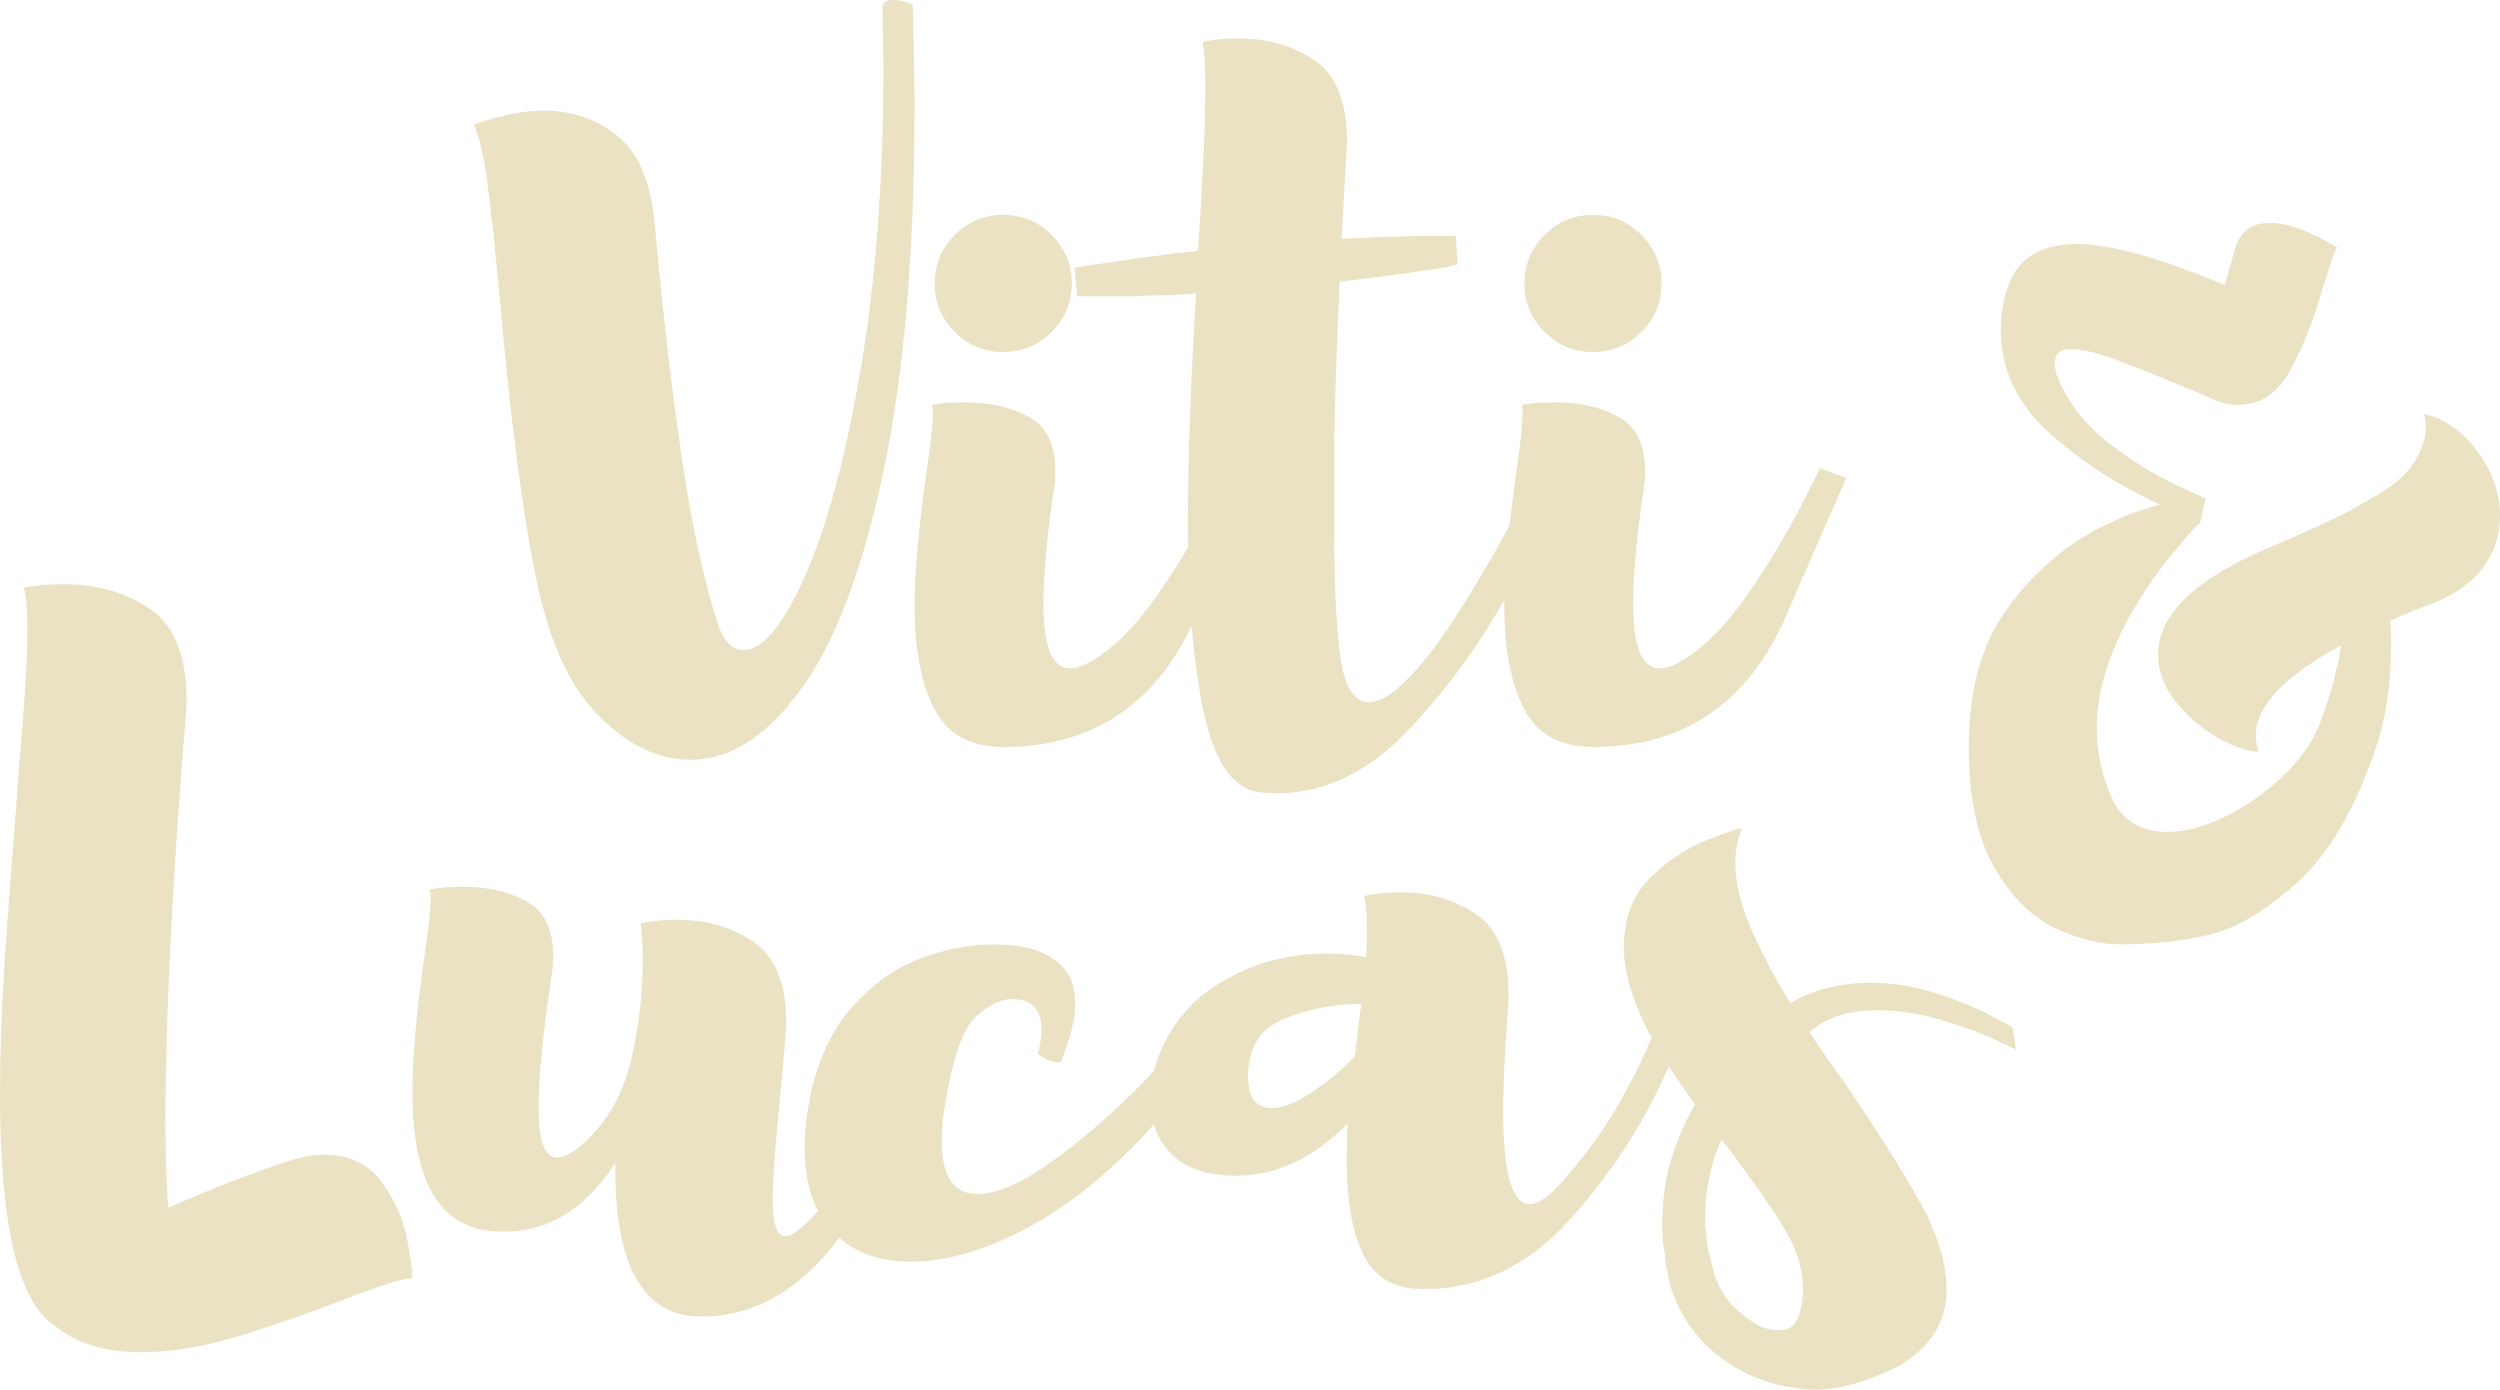
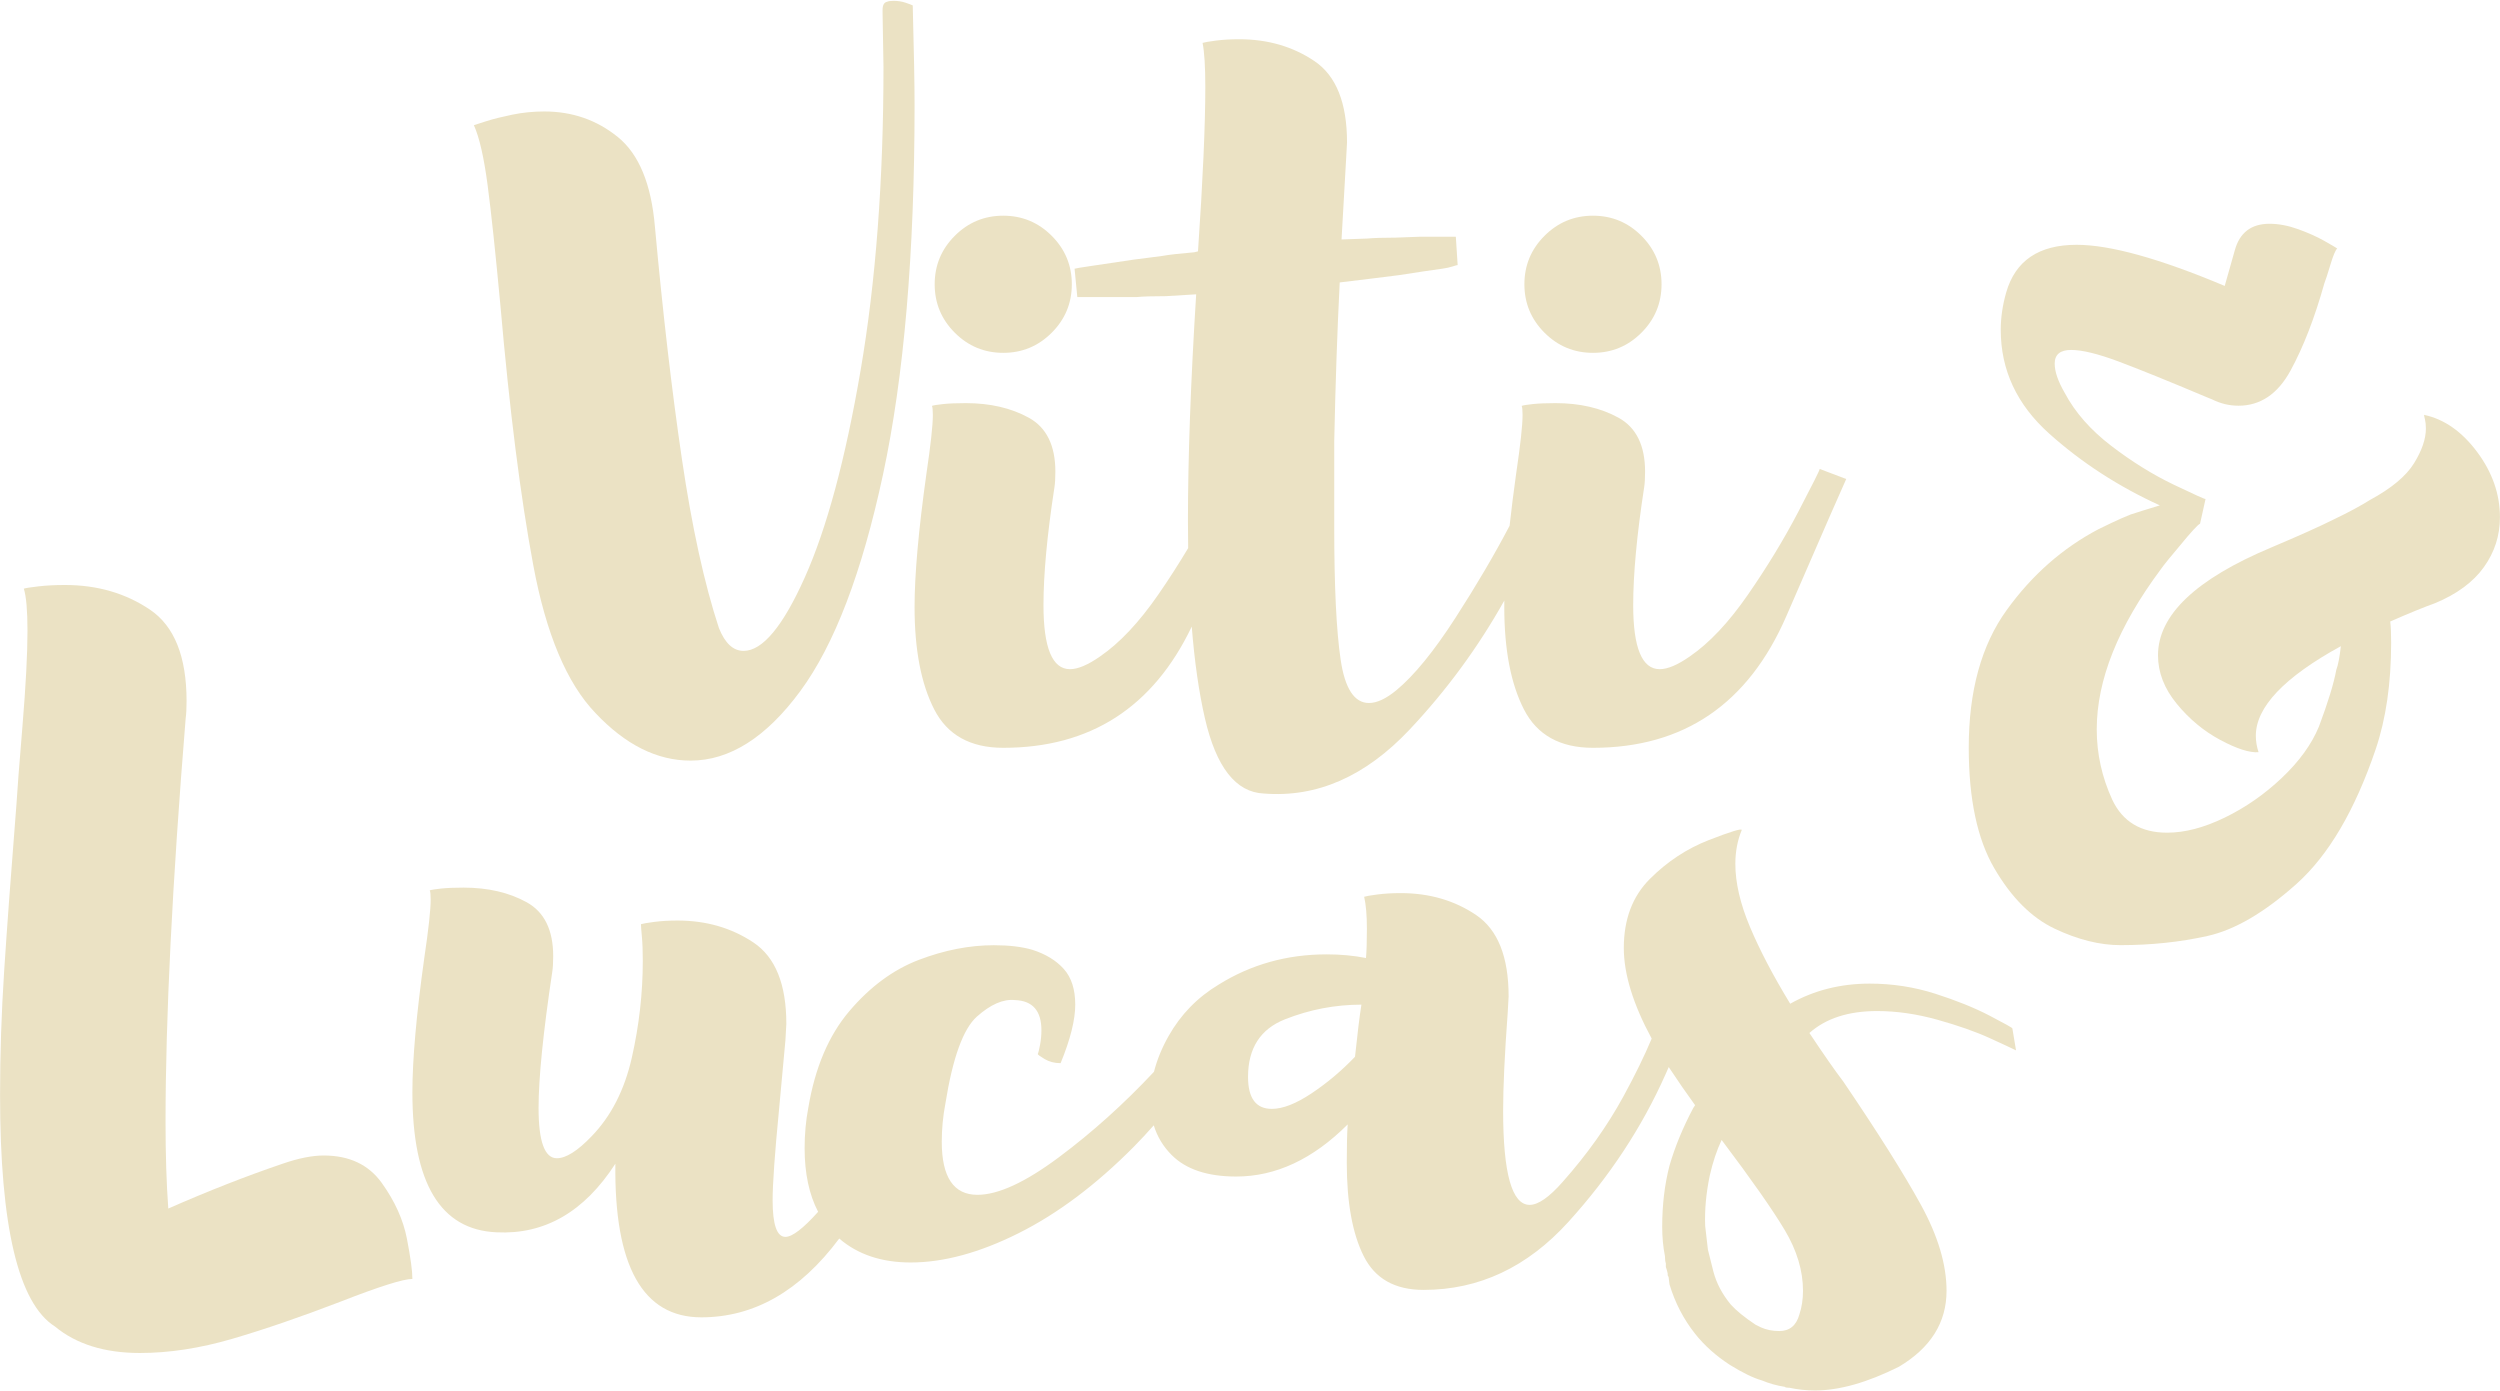
- <svg xmlns="http://www.w3.org/2000/svg" version="1.1" id="Layer_1" x="0px" y="0px" width="524.976px" height="291.824px" viewBox="0 0 524.976 291.824" enable-background="new 0 0 524.976 291.824" xml:space="preserve">
+ <svg xmlns="http://www.w3.org/2000/svg" version="1.1" id="Layer_1" x="0px" y="0px" width="525px" height="292px" viewBox="-0.012 -0.176 525 292" enable-background="new -0.012 -0.176 525 292" xml:space="preserve">
  <g>
    <path fill="#EBE2C4" d="M105.072,63.936c1.92,22.017,4.224,40.224,6.912,54.624s7.038,24.738,13.056,31.008   c6.27,6.657,12.927,9.984,19.968,9.984c8.19,0,15.87-4.863,23.04-14.592c7.167-9.726,12.96-24.894,17.376-45.504   c4.416-20.607,6.624-46.464,6.624-77.568c0-4.224-0.129-11.199-0.384-20.928c-0.258-0.126-0.768-0.318-1.536-0.576   C189.36,0.129,188.526,0,187.632,0c-0.642,0-1.089,0.066-1.344,0.192c-0.642,0.129-0.96,0.705-0.96,1.728v0.576l0.192,11.328   c0,23.808-1.602,45.057-4.8,63.744c-3.201,18.69-7.104,33.186-11.712,43.488c-4.608,10.305-8.898,15.456-12.864,15.456   c-2.178,0-3.906-1.599-5.184-4.8c-3.072-9.342-5.664-21.183-7.776-35.52c-2.112-14.334-4.002-30.591-5.664-48.768   c-0.768-8.958-3.36-15.231-7.776-18.816c-4.416-3.582-9.57-5.376-15.456-5.376c-2.304,0-4.545,0.225-6.72,0.672   c-2.178,0.45-3.969,0.897-5.376,1.344c-1.41,0.45-2.304,0.738-2.688,0.864c1.152,2.562,2.112,6.753,2.88,12.576   C103.152,44.514,104.046,52.929,105.072,63.936z" />
-     <path fill="#EBE2C4" d="M192.047,127.296c0,8.961,1.374,16.128,4.128,21.504c2.751,5.376,7.584,8.064,14.496,8.064   c18.29,0,31.475-8.501,39.583-25.455c0.59,7.372,1.506,13.784,2.755,19.215c2.367,10.302,6.495,15.582,12.384,15.84   c11.136,0.894,21.342-3.585,30.624-13.44c7.779-8.262,14.395-17.299,19.881-27.091c-0.007,0.465-0.011,0.92-0.011,1.363   c0,8.961,1.374,16.128,4.128,21.504c2.751,5.376,7.584,8.064,14.496,8.064c19.071,0,32.607-9.216,40.608-27.648   c7.998-18.432,12.192-28.032,12.576-28.8l-5.568-2.112c0,0.258-1.506,3.264-4.512,9.024c-3.009,5.76-6.528,11.553-10.56,17.376   c-4.032,5.826-8.097,10.146-12.192,12.96c-2.562,1.794-4.674,2.688-6.336,2.688c-3.714,0-5.568-4.479-5.568-13.44   c0-6.528,0.768-14.784,2.304-24.768c0.126-0.768,0.192-1.854,0.192-3.264c0-5.502-1.857-9.279-5.568-11.328   c-3.714-2.046-8.13-3.072-13.248-3.072c-1.92,0-3.489,0.066-4.704,0.192c-1.218,0.129-2.016,0.258-2.4,0.384   c0.126,0.258,0.192,0.897,0.192,1.92c0,2.178-0.45,6.273-1.344,12.288c-0.551,3.938-1.008,7.589-1.377,10.967   c-3.241,6.165-7.034,12.619-11.39,19.369c-4.545,7.041-8.673,12.096-12.384,15.168c-2.178,1.794-4.098,2.688-5.76,2.688   c-3.072,0-5.058-3.039-5.952-9.12c-0.897-6.078-1.344-15.327-1.344-27.744V92.544c0.255-12.159,0.639-23.295,1.152-33.408   l6.336-0.768l6.144-0.768l4.992-0.768l4.032-0.576c0.894-0.126,1.632-0.288,2.208-0.48c0.576-0.192,0.927-0.288,1.056-0.288   l-0.384-5.952h-3.456h-4.032l-5.184,0.192c-2.562,0-4.545,0.066-5.952,0.192l-5.376,0.192l0.96-16.896l0.192-3.456   c0-8.319-2.274-14.016-6.816-17.088c-4.545-3.072-9.825-4.608-15.84-4.608c-1.794,0-3.426,0.096-4.896,0.288   c-1.473,0.192-2.4,0.354-2.784,0.48c0.384,1.92,0.576,4.992,0.576,9.216c0,8.064-0.513,19.584-1.536,34.56l-0.768,0.192   c-3.072,0.258-5.313,0.513-6.72,0.768l-5.952,0.768l-9.024,1.344l-2.496,0.384l-0.96,0.192l0.576,5.952h0.768h2.688h9.024   c1.278-0.126,3.327-0.192,6.144-0.192l6.336-0.384c-1.152,18.432-1.728,34.305-1.728,47.616c0,1.939,0.017,3.827,0.047,5.677   c-1.941,3.25-4.025,6.509-6.289,9.779c-4.032,5.826-8.097,10.146-12.192,12.96c-2.562,1.794-4.674,2.688-6.336,2.688   c-3.714,0-5.568-4.479-5.568-13.44c0-6.528,0.768-14.784,2.304-24.768c0.126-0.768,0.192-1.854,0.192-3.264   c0-5.502-1.857-9.279-5.568-11.328c-3.714-2.046-8.13-3.072-13.248-3.072c-1.92,0-3.489,0.066-4.704,0.192   c-1.218,0.129-2.016,0.258-2.4,0.384c0.126,0.258,0.192,0.897,0.192,1.92c0,2.178-0.45,6.273-1.344,12.288   C192.878,111.168,192.047,120.513,192.047,127.296z" />
+     <path fill="#EBE2C4" d="M192.047,127.296c0,8.961,1.374,16.128,4.128,21.504c2.751,5.376,7.584,8.064,14.496,8.064   c18.29,0,31.475-8.501,39.583-25.455c0.59,7.372,1.506,13.784,2.755,19.215c2.367,10.302,6.495,15.582,12.384,15.84   c11.136,0.894,21.342-3.585,30.624-13.44c7.779-8.262,14.395-17.299,19.881-27.091c-0.007,0.465-0.011,0.92-0.011,1.363   c0,8.961,1.374,16.128,4.128,21.504c2.751,5.376,7.584,8.064,14.496,8.064c19.071,0,32.607-9.216,40.608-27.648   c7.998-18.432,12.192-28.032,12.576-28.8l-5.568-2.112c0,0.258-1.506,3.264-4.512,9.024c-3.009,5.76-6.528,11.553-10.56,17.376   c-4.032,5.826-8.097,10.146-12.192,12.96c-2.562,1.794-4.674,2.688-6.336,2.688c-3.714,0-5.568-4.479-5.568-13.44   c0-6.528,0.768-14.784,2.304-24.768c0.126-0.768,0.192-1.854,0.192-3.264c0-5.502-1.857-9.279-5.568-11.328   c-3.714-2.046-8.13-3.072-13.248-3.072c-1.92,0-3.489,0.066-4.704,0.192c-1.218,0.129-2.016,0.258-2.4,0.384   c0.126,0.258,0.192,0.897,0.192,1.92c0,2.178-0.45,6.273-1.344,12.288c-0.551,3.938-1.008,7.589-1.377,10.967   c-3.241,6.165-7.034,12.619-11.39,19.369c-4.545,7.041-8.673,12.096-12.384,15.168c-2.178,1.794-4.098,2.688-5.76,2.688   c-3.072,0-5.058-3.039-5.952-9.12c-0.897-6.078-1.344-15.327-1.344-27.744V92.544c0.255-12.159,0.639-23.295,1.152-33.408   l6.336-0.768l6.144-0.768l4.992-0.768l4.032-0.576c0.894-0.126,1.632-0.288,2.208-0.48c0.576-0.192,0.927-0.288,1.056-0.288   l-0.384-5.952h-3.456h-4.032l-5.184,0.192c-2.562,0-4.545,0.066-5.952,0.192l-5.376,0.192l0.96-16.896l0.192-3.456   c0-8.319-2.274-14.016-6.816-17.088c-4.545-3.072-9.825-4.608-15.84-4.608c-1.794,0-3.426,0.096-4.896,0.288   c-1.473,0.192-2.4,0.354-2.784,0.48c0.384,1.92,0.576,4.992,0.576,9.216c0,8.064-0.513,19.584-1.536,34.56L250.8,52.8   c-3.072,0.258-5.313,0.513-6.72,0.768l-5.952,0.768l-9.024,1.344l-2.496,0.384l-0.96,0.192l0.576,5.952h0.768h2.688h9.024   c1.278-0.126,3.327-0.192,6.144-0.192l6.336-0.384c-1.152,18.432-1.728,34.305-1.728,47.616c0,1.939,0.017,3.827,0.047,5.677   c-1.941,3.25-4.025,6.509-6.289,9.779c-4.032,5.826-8.097,10.146-12.192,12.96c-2.562,1.794-4.674,2.688-6.336,2.688   c-3.714,0-5.568-4.479-5.568-13.44c0-6.528,0.768-14.784,2.304-24.768c0.126-0.768,0.192-1.854,0.192-3.264   c0-5.502-1.857-9.279-5.568-11.328c-3.714-2.046-8.13-3.072-13.248-3.072c-1.92,0-3.489,0.066-4.704,0.192   c-1.218,0.129-2.016,0.258-2.4,0.384c0.126,0.258,0.192,0.897,0.192,1.92c0,2.178-0.45,6.273-1.344,12.288   C192.878,111.168,192.047,120.513,192.047,127.296z" />
    <path fill="#EBE2C4" d="M210.671,73.92c3.966,0,7.359-1.407,10.176-4.224c2.814-2.814,4.224-6.207,4.224-10.176   c0-3.966-1.41-7.359-4.224-10.176c-2.817-2.814-6.21-4.224-10.176-4.224c-3.969,0-7.362,1.41-10.176,4.224   c-2.817,2.817-4.224,6.21-4.224,10.176c0,3.969,1.407,7.362,4.224,10.176C203.309,72.513,206.702,73.92,210.671,73.92z" />
    <path fill="#EBE2C4" d="M334.512,73.92c3.966,0,7.359-1.407,10.176-4.224c2.814-2.814,4.224-6.207,4.224-10.176   c0-3.966-1.41-7.359-4.224-10.176c-2.817-2.814-6.21-4.224-10.176-4.224c-3.969,0-7.362,1.41-10.176,4.224   c-2.817,2.817-4.224,6.21-4.224,10.176c0,3.969,1.407,7.362,4.224,10.176C327.15,72.513,330.543,73.92,334.512,73.92z" />
-     <path fill="#EBE2C4" d="M520.176,94.72c-3.201-4.287-6.912-6.879-11.136-7.776c0,0.129,0.063,0.45,0.192,0.96   c0.126,0.513,0.192,1.152,0.192,1.92c0,2.178-0.834,4.608-2.496,7.296c-1.665,2.688-4.737,5.25-9.216,7.68   c-2.049,1.281-4.545,2.625-7.488,4.032c-3.072,1.536-7.488,3.522-13.248,5.952c-15.873,6.657-23.808,14.208-23.808,22.656   c0,3.585,1.311,6.978,3.936,10.176c2.622,3.201,5.664,5.73,9.12,7.584c3.456,1.857,6.144,2.721,8.064,2.592   c-0.384-1.152-0.576-2.304-0.576-3.456c0-6.015,5.952-12.288,17.856-18.816c-0.258,2.304-0.576,3.969-0.96,4.992   c-0.513,2.817-1.728,6.786-3.648,11.904c-1.536,3.714-4.128,7.296-7.776,10.752c-3.648,3.456-7.65,6.24-12,8.352   c-4.353,2.112-8.385,3.168-12.096,3.168c-5.505,0-9.345-2.304-11.52-6.912c-2.178-4.734-3.264-9.663-3.264-14.784   c0-10.368,4.479-21.567,13.44-33.6c0.255-0.384,0.798-1.086,1.632-2.112c0.831-1.023,1.632-1.983,2.4-2.88   c1.152-1.407,2.079-2.496,2.784-3.264c0.702-0.768,1.182-1.215,1.44-1.344l1.152-5.184c0,0.129-2.208-0.864-6.624-2.976   c-4.416-2.112-8.802-4.83-13.152-8.16c-4.353-3.327-7.617-7.038-9.792-11.136c-1.41-2.43-2.112-4.479-2.112-6.144   c0-1.92,1.152-2.88,3.456-2.88c2.304,0,5.598,0.801,9.888,2.4c4.287,1.602,10.527,4.128,18.72,7.584l0.96,0.384   c1.791,0.897,3.648,1.344,5.568,1.344c4.608,0,8.256-2.463,10.944-7.392c2.688-4.926,5.055-11.04,7.104-18.336   c0.255-0.639,0.672-1.92,1.248-3.84c0.576-1.92,1.056-3.072,1.44-3.456c-0.384-0.255-1.314-0.798-2.784-1.632   c-1.473-0.831-3.264-1.632-5.376-2.4c-2.112-0.768-4.128-1.152-6.048-1.152c-3.84,0-6.273,1.857-7.296,5.568   c-1.333,4.664-2.039,7.156-2.118,7.485c-13.695-5.758-24.061-8.637-31.098-8.637c-7.938,0-12.864,3.33-14.784,9.984   c-0.768,2.688-1.152,5.313-1.152,7.872c0,8.448,3.39,15.714,10.176,21.792c6.783,6.081,14.526,11.106,23.232,15.072   c-2.946,0.897-4.992,1.536-6.144,1.92c-1.281,0.513-2.592,1.089-3.936,1.728c-1.344,0.642-2.274,1.089-2.784,1.344   c-7.554,3.969-13.986,9.633-19.296,16.992c-5.313,7.362-7.968,16.992-7.968,28.896c0,10.752,1.791,19.2,5.376,25.344   c3.582,6.144,7.806,10.368,12.672,12.672c4.863,2.304,9.471,3.456,13.824,3.456c6.399,0,12.48-0.642,18.24-1.92   c5.76-1.281,12-4.929,18.72-10.944c6.72-6.015,12.255-15.423,16.608-28.224c2.175-6.399,3.264-13.887,3.264-22.464   c0-1.92-0.066-3.39-0.192-4.416c4.095-1.791,7.23-3.072,9.408-3.84c4.608-1.92,8.031-4.446,10.272-7.584   c2.238-3.135,3.36-6.624,3.36-10.464C524.976,103.585,523.374,99.01,520.176,94.72z" />
+     <path fill="#EBE2C4" d="M520.176,94.72c-3.201-4.287-6.912-6.879-11.136-7.776c0,0.129,0.063,0.45,0.192,0.96   c0.126,0.513,0.192,1.152,0.192,1.92c0,2.178-0.834,4.608-2.496,7.296c-1.665,2.688-4.737,5.25-9.216,7.68   c-2.049,1.281-4.545,2.625-7.488,4.032c-3.072,1.536-7.488,3.522-13.248,5.952c-15.873,6.657-23.808,14.208-23.808,22.656   c0,3.585,1.311,6.978,3.936,10.176c2.622,3.201,5.664,5.73,9.12,7.584c3.456,1.857,6.144,2.721,8.064,2.592   c-0.384-1.152-0.576-2.304-0.576-3.456c0-6.015,5.952-12.288,17.856-18.816c-0.258,2.304-0.576,3.969-0.96,4.992   c-0.513,2.817-1.728,6.786-3.648,11.904c-1.536,3.714-4.128,7.296-7.776,10.752s-7.65,6.24-12,8.352   c-4.353,2.112-8.385,3.168-12.096,3.168c-5.505,0-9.345-2.304-11.52-6.912c-2.178-4.734-3.264-9.663-3.264-14.784   c0-10.368,4.479-21.567,13.44-33.6c0.255-0.384,0.798-1.086,1.632-2.112c0.831-1.023,1.632-1.983,2.4-2.88   c1.152-1.407,2.079-2.496,2.784-3.264c0.702-0.768,1.182-1.215,1.44-1.344l1.152-5.184c0,0.129-2.208-0.864-6.624-2.976   s-8.802-4.83-13.152-8.16c-4.353-3.327-7.617-7.038-9.792-11.136c-1.41-2.43-2.112-4.479-2.112-6.144c0-1.92,1.152-2.88,3.456-2.88   s5.598,0.801,9.888,2.4c4.287,1.602,10.527,4.128,18.72,7.584l0.96,0.384c1.791,0.897,3.648,1.344,5.568,1.344   c4.608,0,8.256-2.463,10.944-7.392c2.688-4.926,5.055-11.04,7.104-18.336c0.255-0.639,0.672-1.92,1.248-3.84   c0.576-1.92,1.056-3.072,1.44-3.456c-0.384-0.255-1.314-0.798-2.784-1.632c-1.473-0.831-3.264-1.632-5.376-2.4   s-4.128-1.152-6.048-1.152c-3.84,0-6.273,1.857-7.296,5.568c-1.333,4.664-2.039,7.156-2.118,7.485   c-13.695-5.758-24.061-8.637-31.098-8.637c-7.938,0-12.864,3.33-14.784,9.984c-0.768,2.688-1.152,5.313-1.152,7.872   c0,8.448,3.39,15.714,10.176,21.792c6.783,6.081,14.526,11.106,23.232,15.072c-2.946,0.897-4.992,1.536-6.144,1.92   c-1.281,0.513-2.592,1.089-3.936,1.728c-1.344,0.642-2.274,1.089-2.784,1.344c-7.554,3.969-13.986,9.633-19.296,16.992   c-5.313,7.362-7.968,16.992-7.968,28.896c0,10.752,1.791,19.2,5.376,25.344c3.582,6.144,7.806,10.368,12.672,12.672   c4.863,2.304,9.471,3.456,13.824,3.456c6.399,0,12.48-0.642,18.24-1.92c5.76-1.281,12-4.929,18.72-10.944   s12.255-15.423,16.608-28.224c2.175-6.399,3.264-13.887,3.264-22.464c0-1.92-0.066-3.39-0.192-4.416   c4.095-1.791,7.23-3.072,9.408-3.84c4.608-1.92,8.031-4.446,10.272-7.584c2.238-3.135,3.36-6.624,3.36-10.464   C524.976,103.585,523.374,99.01,520.176,94.72z" />
    <path fill="#EBE2C4" d="M80.16,248.24c-2.754-3.84-6.816-5.76-12.192-5.76c-2.433,0-5.313,0.576-8.64,1.728   c-7.554,2.562-15.552,5.697-24,9.408c-0.384-5.247-0.576-11.328-0.576-18.24c0-21.759,1.407-49.983,4.224-84.672   c0.126-0.894,0.192-2.112,0.192-3.648c0-9.342-2.562-15.744-7.68-19.2c-5.121-3.456-11.073-5.184-17.856-5.184   c-2.049,0-3.906,0.096-5.568,0.288c-1.665,0.192-2.688,0.354-3.072,0.48c0.51,1.665,0.768,4.608,0.768,8.832   c0,4.866-0.354,11.553-1.056,20.064c-0.705,8.514-1.122,13.92-1.248,16.224c-1.152,14.592-2.016,26.304-2.592,35.136   C0.288,212.528,0,221.234,0,229.808c0,27.522,3.84,43.71,11.52,48.576c4.479,3.711,10.431,5.568,17.856,5.568   c6.144,0,12.606-0.993,19.392-2.976c6.783-1.986,14.334-4.578,22.656-7.776c8.19-3.201,13.248-4.8,15.168-4.8   c0-1.662-0.384-4.479-1.152-8.448C84.672,255.986,82.911,252.08,80.16,248.24z" />
-     <path fill="#EBE2C4" d="M417.787,213.104c-3.201-1.662-7.008-3.198-11.424-4.608c-4.416-1.407-8.994-2.112-13.728-2.112   c-6.144,0-11.712,1.41-16.704,4.224c-3.585-5.886-6.402-11.262-8.448-16.128c-2.049-4.863-3.072-9.279-3.072-13.248   c0-2.559,0.447-4.926,1.344-7.104c0-0.384-2.304,0.321-6.912,2.112c-4.608,1.794-8.736,4.512-12.384,8.16   c-3.648,3.648-5.472,8.481-5.472,14.496c0,5.478,1.955,11.823,5.855,19.034c-1.517,3.622-3.495,7.673-5.949,12.166   c-3.393,6.21-7.65,12.192-12.768,17.952c-2.817,3.201-5.121,4.8-6.912,4.8c-3.714,0-5.568-6.591-5.568-19.776   c0-4.992,0.318-11.838,0.96-20.544l0.192-3.456c0-8.319-2.274-14.016-6.816-17.088c-4.545-3.072-9.825-4.608-15.84-4.608   c-1.794,0-3.426,0.096-4.896,0.288c-1.473,0.192-2.4,0.354-2.784,0.48c0.384,1.665,0.576,3.906,0.576,6.72   c0,2.688-0.066,4.737-0.192,6.144c-2.562-0.51-5.313-0.768-8.256-0.768c-8.322,0-15.873,2.112-22.656,6.336   c-4.482,2.688-8.001,6.306-10.56,10.848c-1.411,2.502-2.417,4.994-3.051,7.477c-6.351,6.774-13.012,12.763-19.988,17.963   c-7.041,5.25-12.738,7.872-17.088,7.872c-4.992,0-7.488-3.711-7.488-11.136c0-2.688,0.255-5.376,0.768-8.064   c1.536-9.6,3.744-15.678,6.624-18.24c2.88-2.559,5.535-3.711,7.968-3.456c3.711,0.129,5.568,2.241,5.568,6.336   c0,1.026-0.096,2.049-0.288,3.072c-0.192,1.026-0.354,1.665-0.48,1.92c0,0.129,0.48,0.48,1.44,1.056   c0.96,0.576,2.079,0.864,3.36,0.864c2.046-4.992,3.072-9.087,3.072-12.288c0-3.198-0.801-5.694-2.4-7.488   c-1.602-1.791-3.81-3.135-6.624-4.032c-2.178-0.639-4.866-0.96-8.064-0.96c-5.121,0-10.368,1.026-15.744,3.072   c-5.376,2.049-10.242,5.634-14.592,10.752c-4.353,5.121-7.233,11.904-8.64,20.352c-0.513,2.688-0.768,5.505-0.768,8.448   c0,5.325,0.961,9.765,2.836,13.363c-3.13,3.492-5.427,5.261-6.868,5.261c-1.794,0-2.688-2.559-2.688-7.68   c0-3.456,0.447-9.792,1.344-19.008l1.344-14.592l0.192-3.456c0-8.319-2.304-14.016-6.912-17.088   c-4.608-3.072-9.921-4.608-15.936-4.608c-1.794,0-3.426,0.096-4.896,0.288c-1.473,0.192-2.4,0.354-2.784,0.48   c0,0.384,0.063,1.248,0.192,2.592c0.126,1.344,0.192,3.042,0.192,5.088c0,6.786-0.768,13.569-2.304,20.352   c-1.536,6.786-4.353,12.288-8.448,16.512c-2.946,3.072-5.376,4.608-7.296,4.608c-2.562,0-3.84-3.519-3.84-10.56   c0-6.27,0.96-15.807,2.88-28.608c0.126-0.768,0.192-1.854,0.192-3.264c0-5.502-1.857-9.279-5.568-11.328   c-3.714-2.046-8.13-3.072-13.248-3.072c-1.92,0-3.489,0.066-4.704,0.192c-1.218,0.129-2.016,0.258-2.4,0.384   c0.126,0.258,0.192,0.897,0.192,1.92c0,2.178-0.45,6.273-1.344,12.288c-1.665,11.904-2.496,21.312-2.496,28.224   c0,19.074,5.886,28.866,17.664,29.376c10.11,0.513,18.432-4.287,24.96-14.4c-0.258,21.504,5.76,32.256,18.048,32.256   c11.082,0,20.737-5.519,28.966-16.547c3.882,3.342,8.873,5.027,15.002,5.027c6.912,0,14.463-2.046,22.656-6.144   c8.19-4.095,16.254-10.143,24.192-18.144c1.438-1.449,2.83-2.966,4.201-4.514c0.724,2.364,1.97,4.449,3.765,6.242   c3.006,3.009,7.518,4.512,13.536,4.512c8.319,0,16.128-3.648,23.424-10.944c-0.129,1.794-0.192,4.482-0.192,8.064   c0,8.322,1.182,14.85,3.552,19.584c2.367,4.737,6.558,7.104,12.576,7.104c11.646,0,21.792-4.767,30.432-14.304   c8.64-9.534,15.423-19.839,20.352-30.912c0.241-0.541,0.47-1.06,0.699-1.579c1.894,2.865,3.742,5.543,5.539,8.011l-0.384,0.576   c-2.178,4.098-3.84,8.13-4.992,12.096c-1.026,3.969-1.536,8.256-1.536,12.864c0,2.178,0.192,4.224,0.576,6.144   c0,0.642,0.063,1.152,0.192,1.536v0.768l0.192,0.576l0.192,0.768v0.384l0.192,0.384l0.192,1.536   c1.152,3.84,2.943,7.296,5.376,10.368c1.92,2.43,4.35,4.608,7.296,6.528c2.688,1.662,4.926,2.751,6.72,3.264   c1.536,0.639,3.135,1.086,4.8,1.344c0.126,0.126,0.384,0.192,0.768,0.192h0.192c1.791,0.384,3.582,0.576,5.376,0.576   c5.118,0,11.007-1.665,17.664-4.992c6.654-3.969,9.984-9.282,9.984-15.936c0-5.502-1.794-11.52-5.376-18.048   c-3.585-6.528-9.024-15.168-16.32-25.92c-1.665-2.175-4.032-5.568-7.104-10.176c3.456-3.072,8.19-4.608,14.208-4.608   c4.095,0,8.319,0.609,12.672,1.824c4.35,1.218,7.998,2.496,10.944,3.84c2.943,1.344,4.8,2.208,5.568,2.592l-0.768-4.608   C422.587,215.666,420.985,214.769,417.787,213.104z M284.54,221.744c-2.817,2.946-5.856,5.505-9.12,7.68   c-3.264,2.178-6.048,3.264-8.352,3.264c-3.33,0-4.992-2.238-4.992-6.72c0-6.015,2.592-10.047,7.776-12.096   c5.184-2.046,10.527-3.072,16.032-3.072C285.5,213.233,285.05,216.881,284.54,221.744z M377.851,275.888   c-0.642,2.304-2.049,3.456-4.224,3.456c-1.41,0-2.688-0.258-3.84-0.768L368.634,278c-2.304-1.536-4.032-2.946-5.184-4.224   c-1.794-2.178-3.009-4.482-3.648-6.912l-1.152-4.608l-0.576-4.992c-0.129-3.327,0.192-6.846,0.96-10.56   c0.639-2.814,1.47-5.31,2.496-7.488c6.27,8.322,10.686,14.625,13.248,18.912c2.559,4.29,3.84,8.544,3.84,12.768   C378.618,272.687,378.361,274.352,377.851,275.888z" />
+     <path fill="#EBE2C4" d="M417.787,213.104c-3.201-1.662-7.008-3.198-11.424-4.608c-4.416-1.407-8.994-2.112-13.728-2.112   c-6.144,0-11.712,1.41-16.704,4.224c-3.585-5.886-6.402-11.262-8.448-16.128c-2.049-4.863-3.072-9.279-3.072-13.248   c0-2.559,0.447-4.926,1.344-7.104c0-0.384-2.304,0.321-6.912,2.112c-4.608,1.794-8.736,4.512-12.384,8.16   c-3.648,3.648-5.472,8.481-5.472,14.496c0,5.478,1.955,11.823,5.855,19.034c-1.517,3.622-3.495,7.673-5.949,12.166   c-3.393,6.21-7.65,12.192-12.768,17.952c-2.817,3.201-5.121,4.8-6.912,4.8c-3.714,0-5.568-6.591-5.568-19.776   c0-4.992,0.318-11.838,0.96-20.544l0.192-3.456c0-8.319-2.274-14.016-6.816-17.088c-4.545-3.072-9.825-4.608-15.84-4.608   c-1.794,0-3.426,0.096-4.896,0.288c-1.473,0.192-2.4,0.354-2.784,0.48c0.384,1.665,0.576,3.906,0.576,6.72   c0,2.688-0.066,4.737-0.192,6.144c-2.562-0.51-5.313-0.768-8.256-0.768c-8.322,0-15.873,2.112-22.656,6.336   c-4.482,2.688-8.001,6.306-10.56,10.848c-1.411,2.502-2.417,4.994-3.051,7.477c-6.351,6.774-13.012,12.763-19.988,17.963   c-7.041,5.25-12.738,7.872-17.088,7.872c-4.992,0-7.488-3.711-7.488-11.136c0-2.688,0.255-5.376,0.768-8.064   c1.536-9.6,3.744-15.678,6.624-18.24c2.88-2.559,5.535-3.711,7.968-3.456c3.711,0.129,5.568,2.241,5.568,6.336   c0,1.026-0.096,2.049-0.288,3.072c-0.192,1.026-0.354,1.665-0.48,1.92c0,0.129,0.48,0.48,1.44,1.056s2.079,0.864,3.36,0.864   c2.046-4.992,3.072-9.087,3.072-12.288c0-3.198-0.801-5.694-2.4-7.488c-1.602-1.791-3.81-3.135-6.624-4.032   c-2.178-0.639-4.866-0.96-8.064-0.96c-5.121,0-10.368,1.026-15.744,3.072c-5.376,2.049-10.242,5.634-14.592,10.752   c-4.353,5.121-7.233,11.904-8.64,20.352c-0.513,2.688-0.768,5.505-0.768,8.448c0,5.325,0.961,9.765,2.836,13.363   c-3.13,3.492-5.427,5.261-6.868,5.261c-1.794,0-2.688-2.559-2.688-7.68c0-3.456,0.447-9.792,1.344-19.008l1.344-14.592l0.192-3.456   c0-8.319-2.304-14.016-6.912-17.088c-4.608-3.072-9.921-4.608-15.936-4.608c-1.794,0-3.426,0.096-4.896,0.288   c-1.473,0.192-2.4,0.354-2.784,0.48c0,0.384,0.063,1.248,0.192,2.592c0.126,1.344,0.192,3.042,0.192,5.088   c0,6.786-0.768,13.569-2.304,20.352c-1.536,6.786-4.353,12.288-8.448,16.512c-2.946,3.072-5.376,4.608-7.296,4.608   c-2.562,0-3.84-3.519-3.84-10.56c0-6.27,0.96-15.807,2.88-28.608c0.126-0.768,0.192-1.854,0.192-3.264   c0-5.502-1.857-9.279-5.568-11.328c-3.714-2.046-8.13-3.072-13.248-3.072c-1.92,0-3.489,0.066-4.704,0.192   c-1.218,0.129-2.016,0.258-2.4,0.384c0.126,0.258,0.192,0.897,0.192,1.92c0,2.178-0.45,6.273-1.344,12.288   c-1.665,11.904-2.496,21.312-2.496,28.224c0,19.074,5.886,28.866,17.664,29.376c10.11,0.513,18.432-4.287,24.96-14.4   c-0.258,21.504,5.76,32.256,18.048,32.256c11.082,0,20.737-5.519,28.966-16.547c3.882,3.342,8.873,5.027,15.002,5.027   c6.912,0,14.463-2.046,22.656-6.144c8.19-4.095,16.254-10.143,24.192-18.144c1.438-1.449,2.83-2.966,4.201-4.514   c0.724,2.364,1.97,4.449,3.765,6.242c3.006,3.009,7.518,4.512,13.536,4.512c8.319,0,16.128-3.648,23.424-10.944   c-0.129,1.794-0.192,4.482-0.192,8.064c0,8.322,1.182,14.85,3.552,19.584c2.367,4.737,6.558,7.104,12.576,7.104   c11.646,0,21.792-4.767,30.432-14.304c8.64-9.534,15.423-19.839,20.352-30.912c0.241-0.541,0.47-1.06,0.699-1.579   c1.894,2.865,3.742,5.543,5.539,8.011l-0.384,0.576c-2.178,4.098-3.84,8.13-4.992,12.096c-1.026,3.969-1.536,8.256-1.536,12.864   c0,2.178,0.192,4.224,0.576,6.144c0,0.642,0.063,1.152,0.192,1.536v0.768l0.192,0.576l0.192,0.768v0.384l0.192,0.384l0.192,1.536   c1.152,3.84,2.943,7.296,5.376,10.368c1.92,2.43,4.35,4.608,7.296,6.528c2.688,1.662,4.926,2.751,6.72,3.264   c1.536,0.639,3.135,1.086,4.8,1.344c0.126,0.126,0.384,0.192,0.768,0.192h0.192c1.791,0.384,3.582,0.576,5.376,0.576   c5.118,0,11.007-1.665,17.664-4.992c6.654-3.969,9.984-9.282,9.984-15.936c0-5.502-1.794-11.52-5.376-18.048   c-3.585-6.528-9.024-15.168-16.32-25.92c-1.665-2.175-4.032-5.568-7.104-10.176c3.456-3.072,8.19-4.608,14.208-4.608   c4.095,0,8.319,0.609,12.672,1.824c4.35,1.218,7.998,2.496,10.944,3.84c2.943,1.344,4.8,2.208,5.568,2.592l-0.768-4.608   C422.587,215.666,420.985,214.769,417.787,213.104z M284.54,221.744c-2.817,2.946-5.856,5.505-9.12,7.68   c-3.264,2.178-6.048,3.264-8.352,3.264c-3.33,0-4.992-2.238-4.992-6.72c0-6.015,2.592-10.047,7.776-12.096   c5.184-2.046,10.527-3.072,16.032-3.072C285.5,213.233,285.05,216.881,284.54,221.744z M377.851,275.888   c-0.642,2.304-2.049,3.456-4.224,3.456c-1.41,0-2.688-0.258-3.84-0.768L368.634,278c-2.304-1.536-4.032-2.946-5.184-4.224   c-1.794-2.178-3.009-4.482-3.648-6.912l-1.152-4.608l-0.576-4.992c-0.129-3.327,0.192-6.846,0.96-10.56   c0.639-2.814,1.47-5.31,2.496-7.488c6.27,8.322,10.686,14.625,13.248,18.912c2.559,4.29,3.84,8.544,3.84,12.768   C378.618,272.687,378.361,274.352,377.851,275.888z" />
  </g>
</svg>
